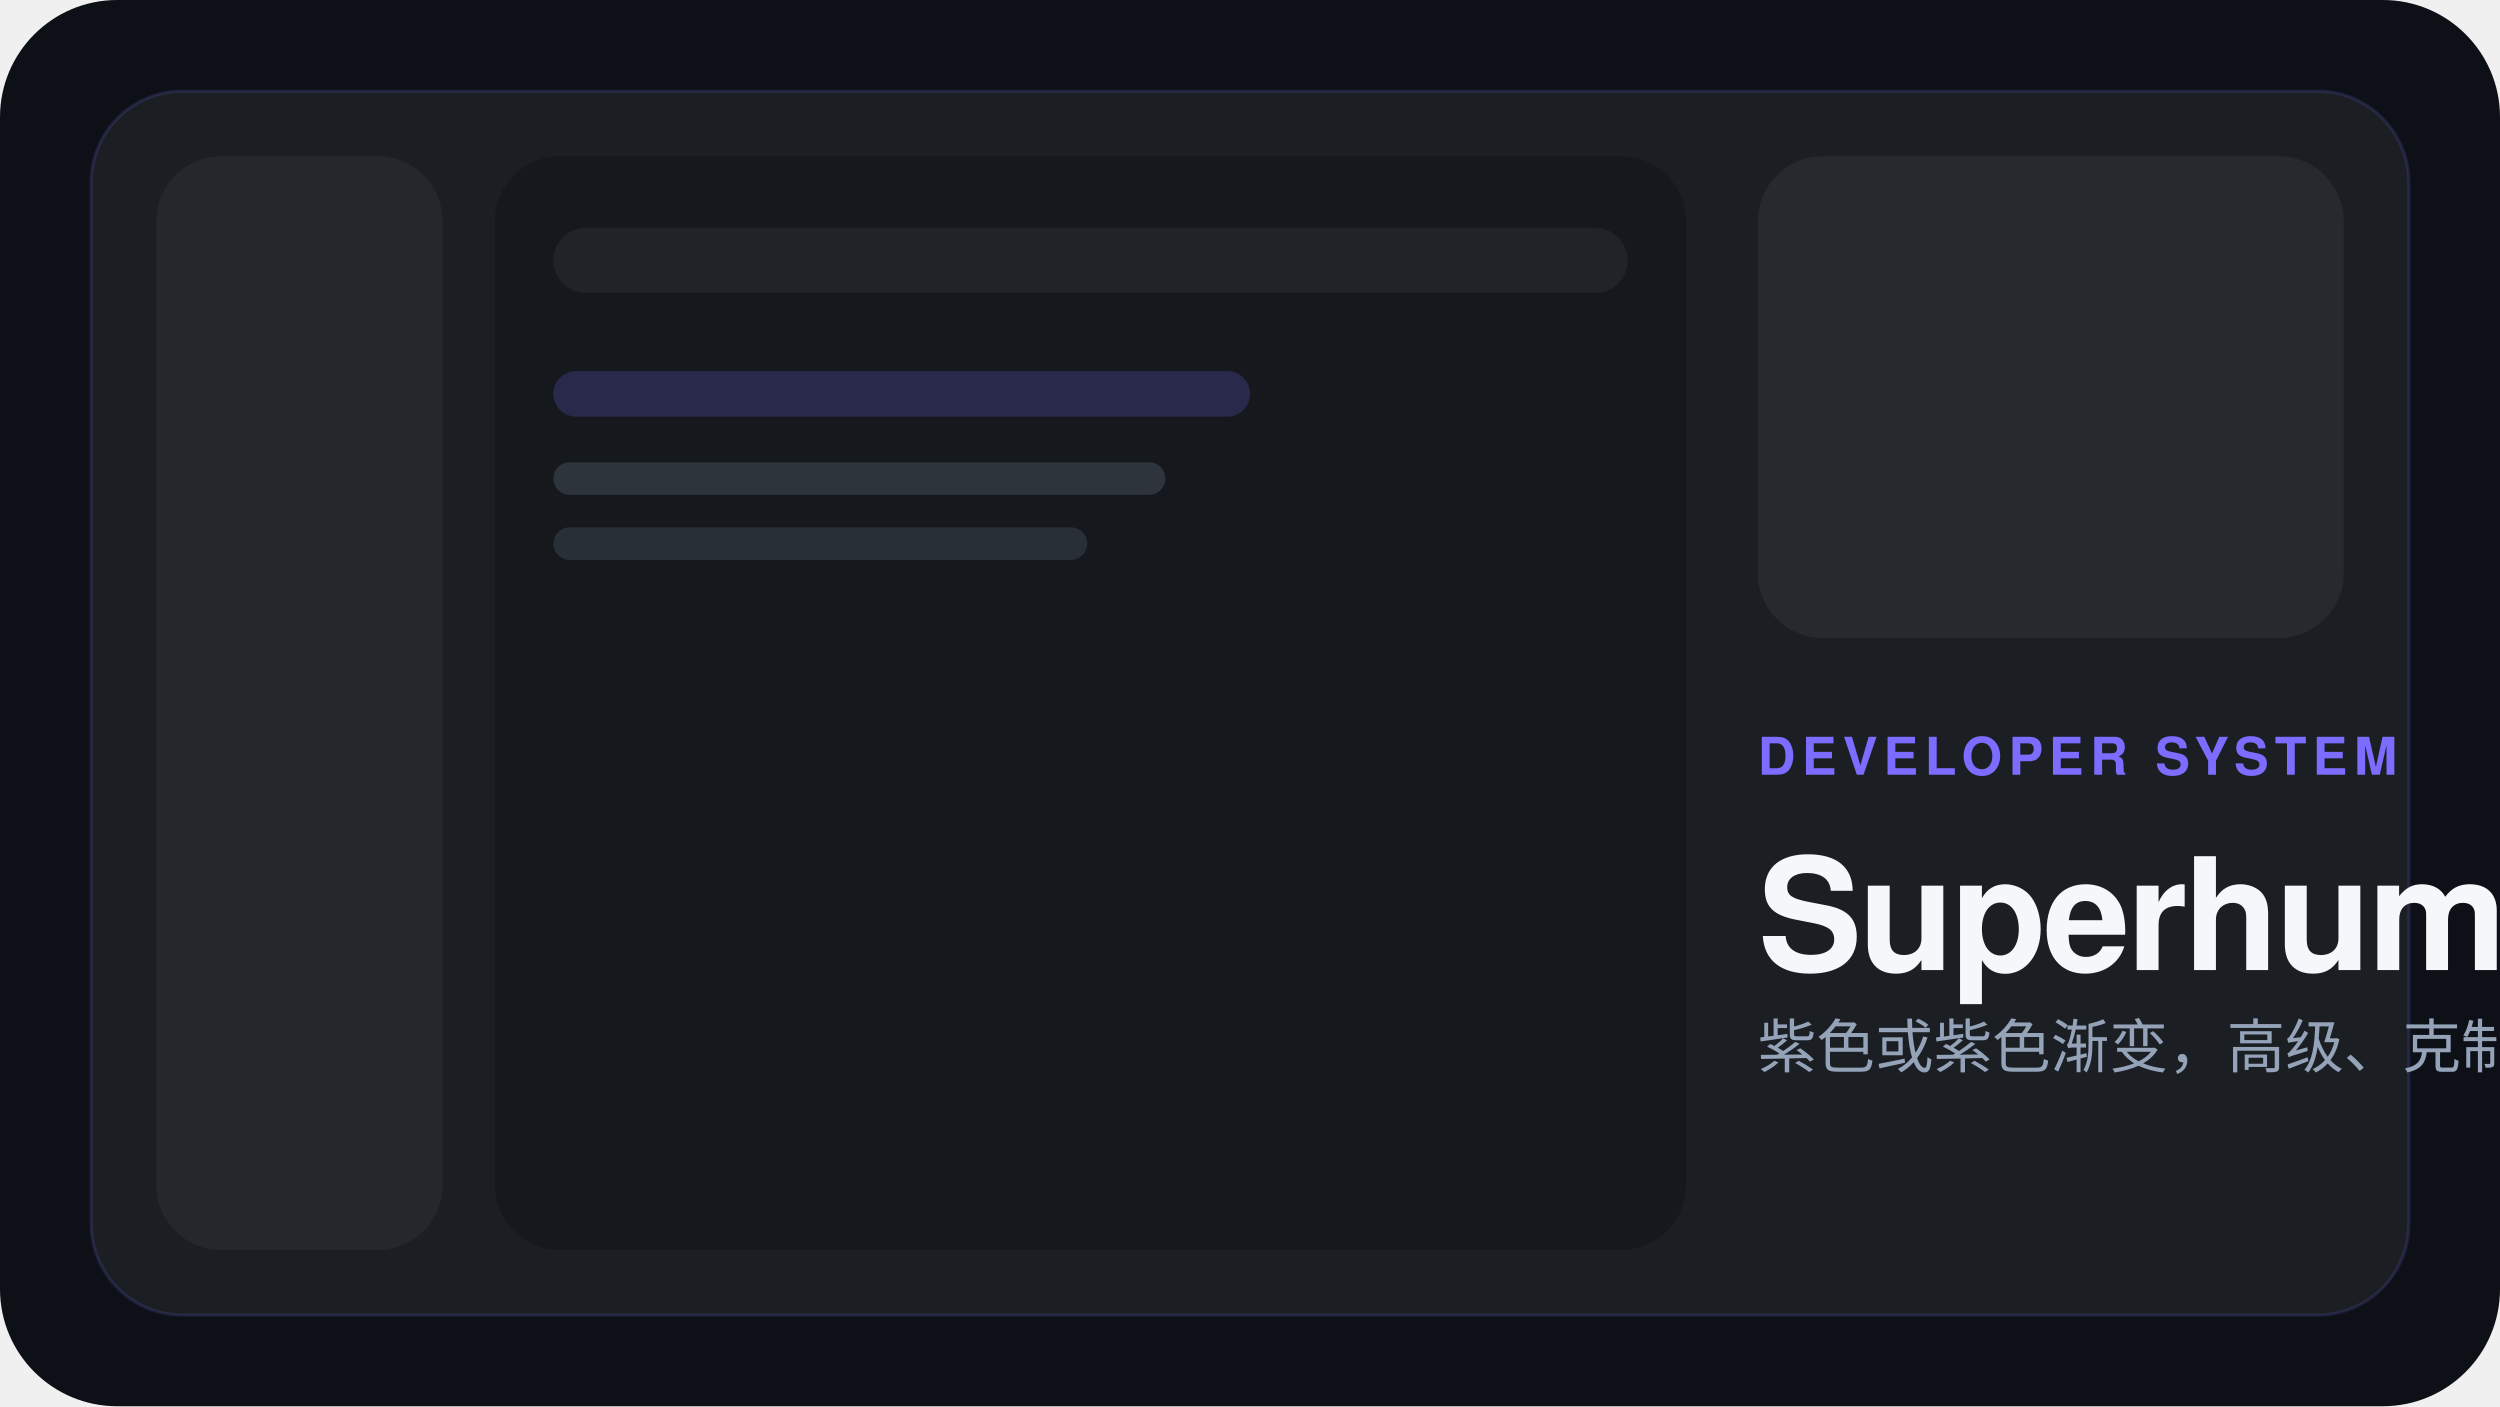
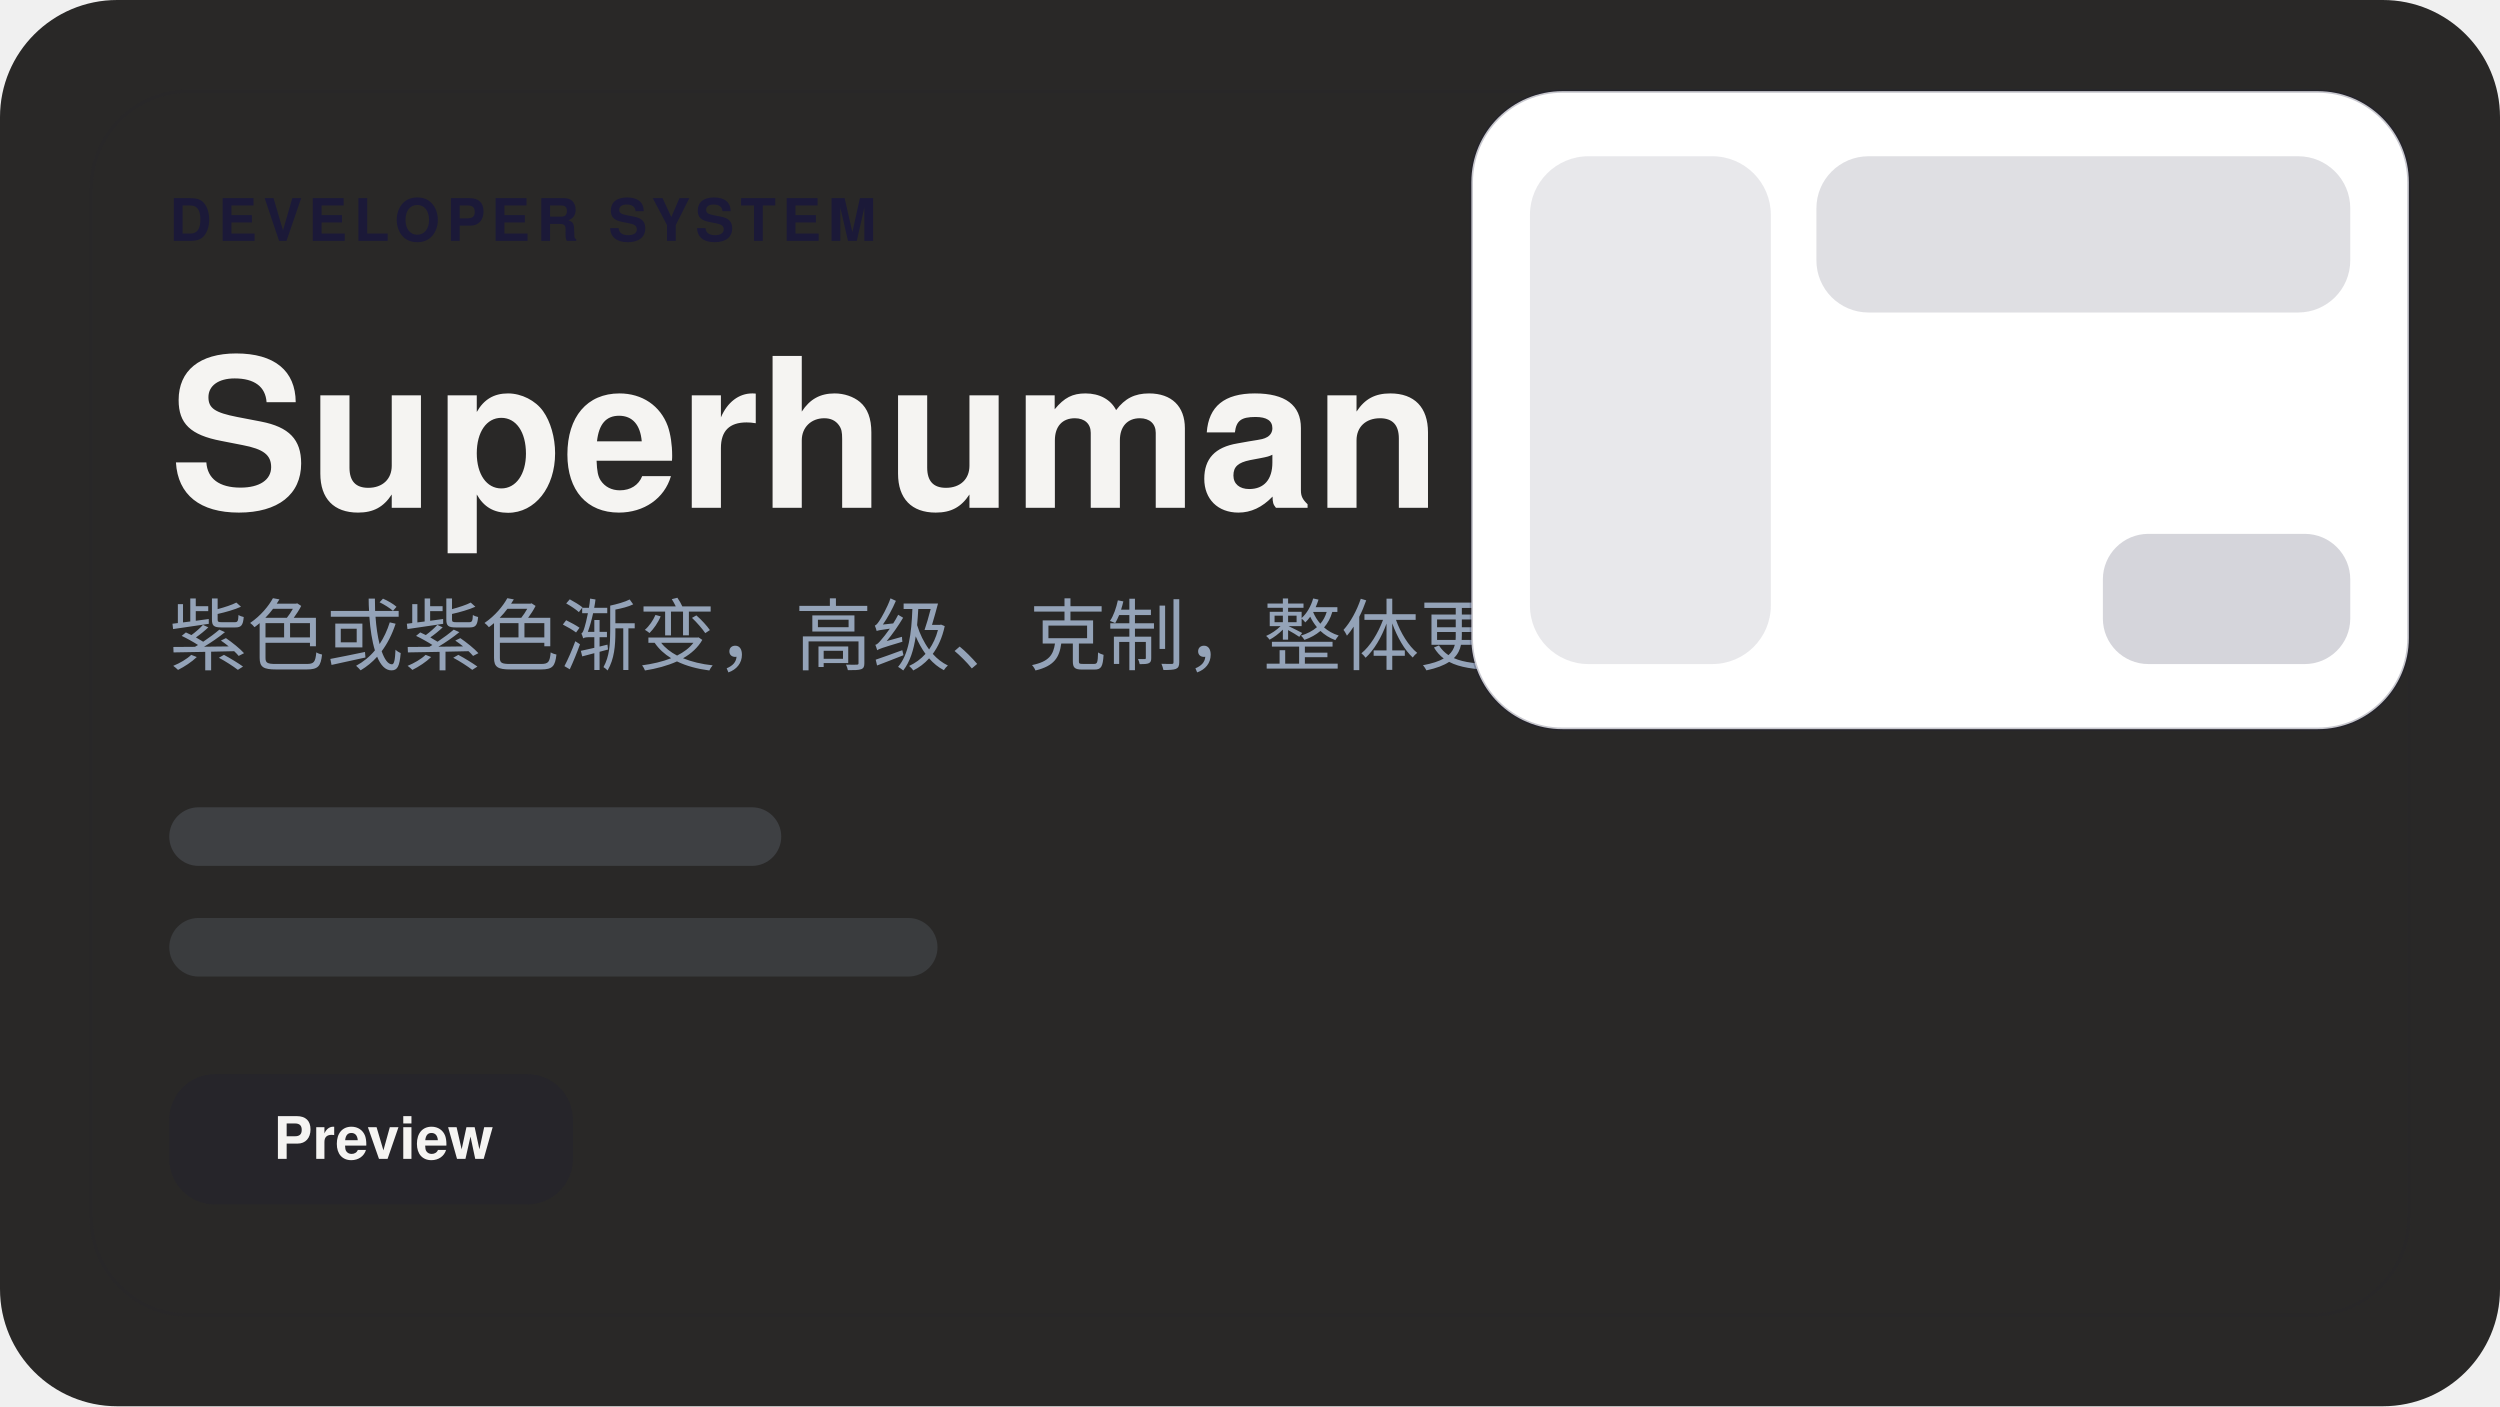
<svg xmlns="http://www.w3.org/2000/svg" width="768" height="432" viewBox="0 0 768 432" fill="none">
-   <rect width="768" height="432" rx="36" fill="#0d1117" />
-   <rect x="28" y="28" width="712" height="376" rx="28" fill="#1b1f24" stroke="#7c6cff" stroke-opacity="0.16" />
-   <rect x="48" y="48" width="88" height="336" rx="20" fill="#ffffff" fill-opacity="0.04" />
-   <rect x="152" y="48" width="366" height="336" rx="20" fill="#0d1117" fill-opacity="0.42" />
-   <rect x="170" y="70" width="330" height="20" rx="10" fill="#ffffff" fill-opacity="0.05" />
-   <rect x="170" y="114" width="214" height="14" rx="7" fill="#7c6cff" fill-opacity="0.20" />
-   <rect x="170" y="142" width="188" height="10" rx="5" fill="#94a3b8" fill-opacity="0.20" />
-   <rect x="170" y="162" width="164" height="10" rx="5" fill="#94a3b8" fill-opacity="0.16" />
-   <rect x="540" y="48" width="180" height="148" rx="20" fill="#ffffff" fill-opacity="0.05" />
-   <text x="540" y="238" fill="#7c6cff" font-family="Helvetica, Arial, sans-serif" font-size="16" font-weight="700" letter-spacing="2">DEVELOPER SYSTEM</text>
-   <text x="540" y="298" fill="#f5f7fb" font-family="Helvetica, Arial, sans-serif" font-size="48" font-weight="800" letter-spacing="-1">Superhuman</text>
-   <text x="540" y="328" fill="#94a3b8" font-family="Helvetica, Arial, sans-serif" font-size="18" font-weight="500">紫色或紫色渐变，高级、克制，整体更偏开发…</text>
+   <rect width="768" height="432" rx="36" fill="#292827" />
+   <rect x="28" y="28" width="712" height="376" rx="30" fill="#292827" stroke="#1B1938" stroke-opacity="0.08" />
+   <text x="52" y="74" fill="#1B1938" font-family="Helvetica, Arial, sans-serif" font-size="18" font-weight="700" letter-spacing="2">DEVELOPER SYSTEM</text>
+   <text x="52" y="156" fill="#F5F4F2" font-family="Helvetica, Arial, sans-serif" font-size="64" font-weight="800">Superhuman</text>
+   <text x="52" y="204" fill="#94a3b8" font-family="Helvetica, Arial, sans-serif" font-size="24" font-weight="500">紫色或紫色渐变，高级、克制，整体更偏开发…</text>
+   <rect x="52" y="248" width="188" height="18" rx="9" fill="#94a3b8" fill-opacity="0.20" />
+   <rect x="52" y="282" width="236" height="18" rx="9" fill="#94a3b8" fill-opacity="0.16" />
+   <rect x="52" y="330" width="124" height="40" rx="14" fill="#1B1938" fill-opacity="0.18" />
+   <text x="84" y="356" fill="#F5F4F2" font-family="Helvetica, Arial, sans-serif" font-size="18" font-weight="700">Preview</text>
+   <rect x="452" y="28" width="288" height="196" rx="28" fill="#FFFFFF" stroke="#1B1938" stroke-opacity="0.24" />
+   <rect x="470" y="48" width="74" height="156" rx="18" fill="#1B1938" fill-opacity="0.10" />
+   <rect x="558" y="48" width="164" height="48" rx="16" fill="#1B1938" fill-opacity="0.14" />
+   <rect x="558" y="106" width="164" height="48" rx="16" fill="#ffffff" fill-opacity="0.06" />
+   <rect x="558" y="164" width="76" height="40" rx="14" fill="#ffffff" fill-opacity="0.05" />
+   <rect x="646" y="164" width="76" height="40" rx="14" fill="#1B1938" fill-opacity="0.18" />
</svg>
